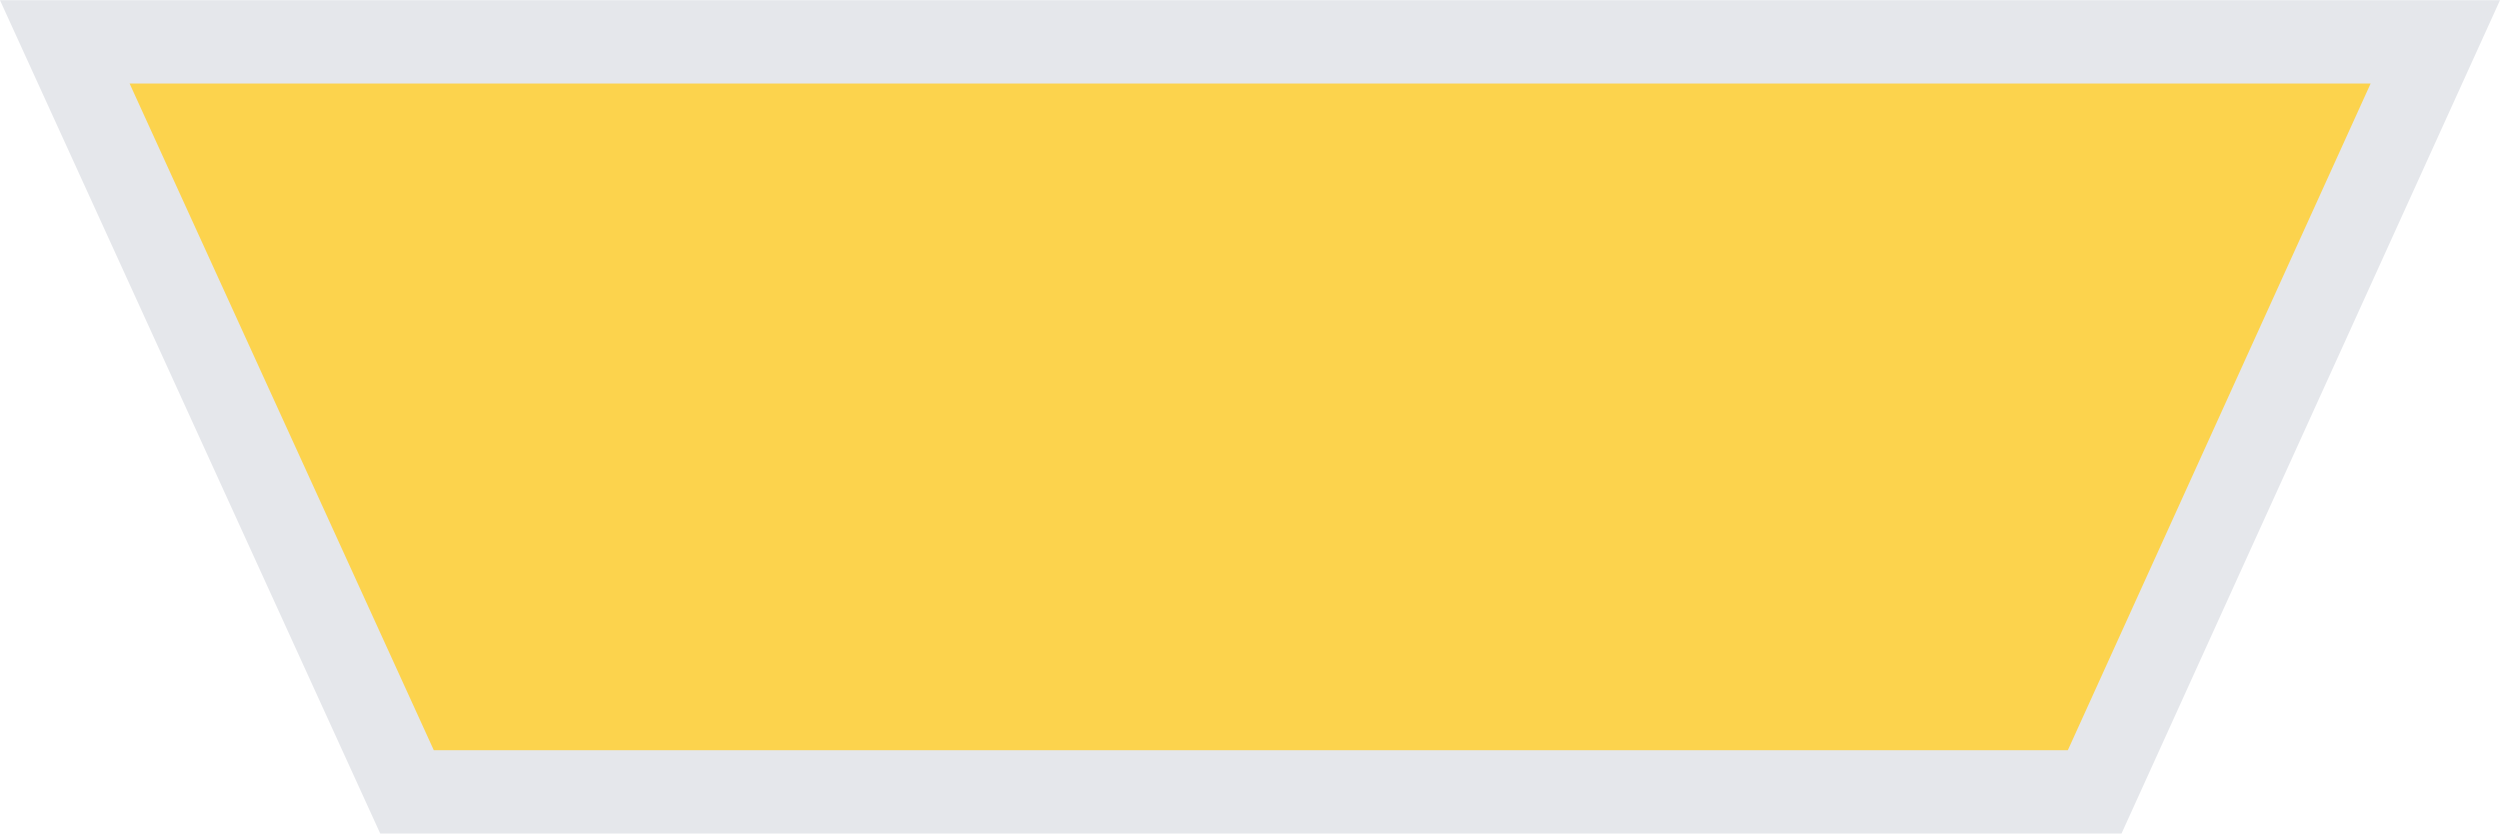
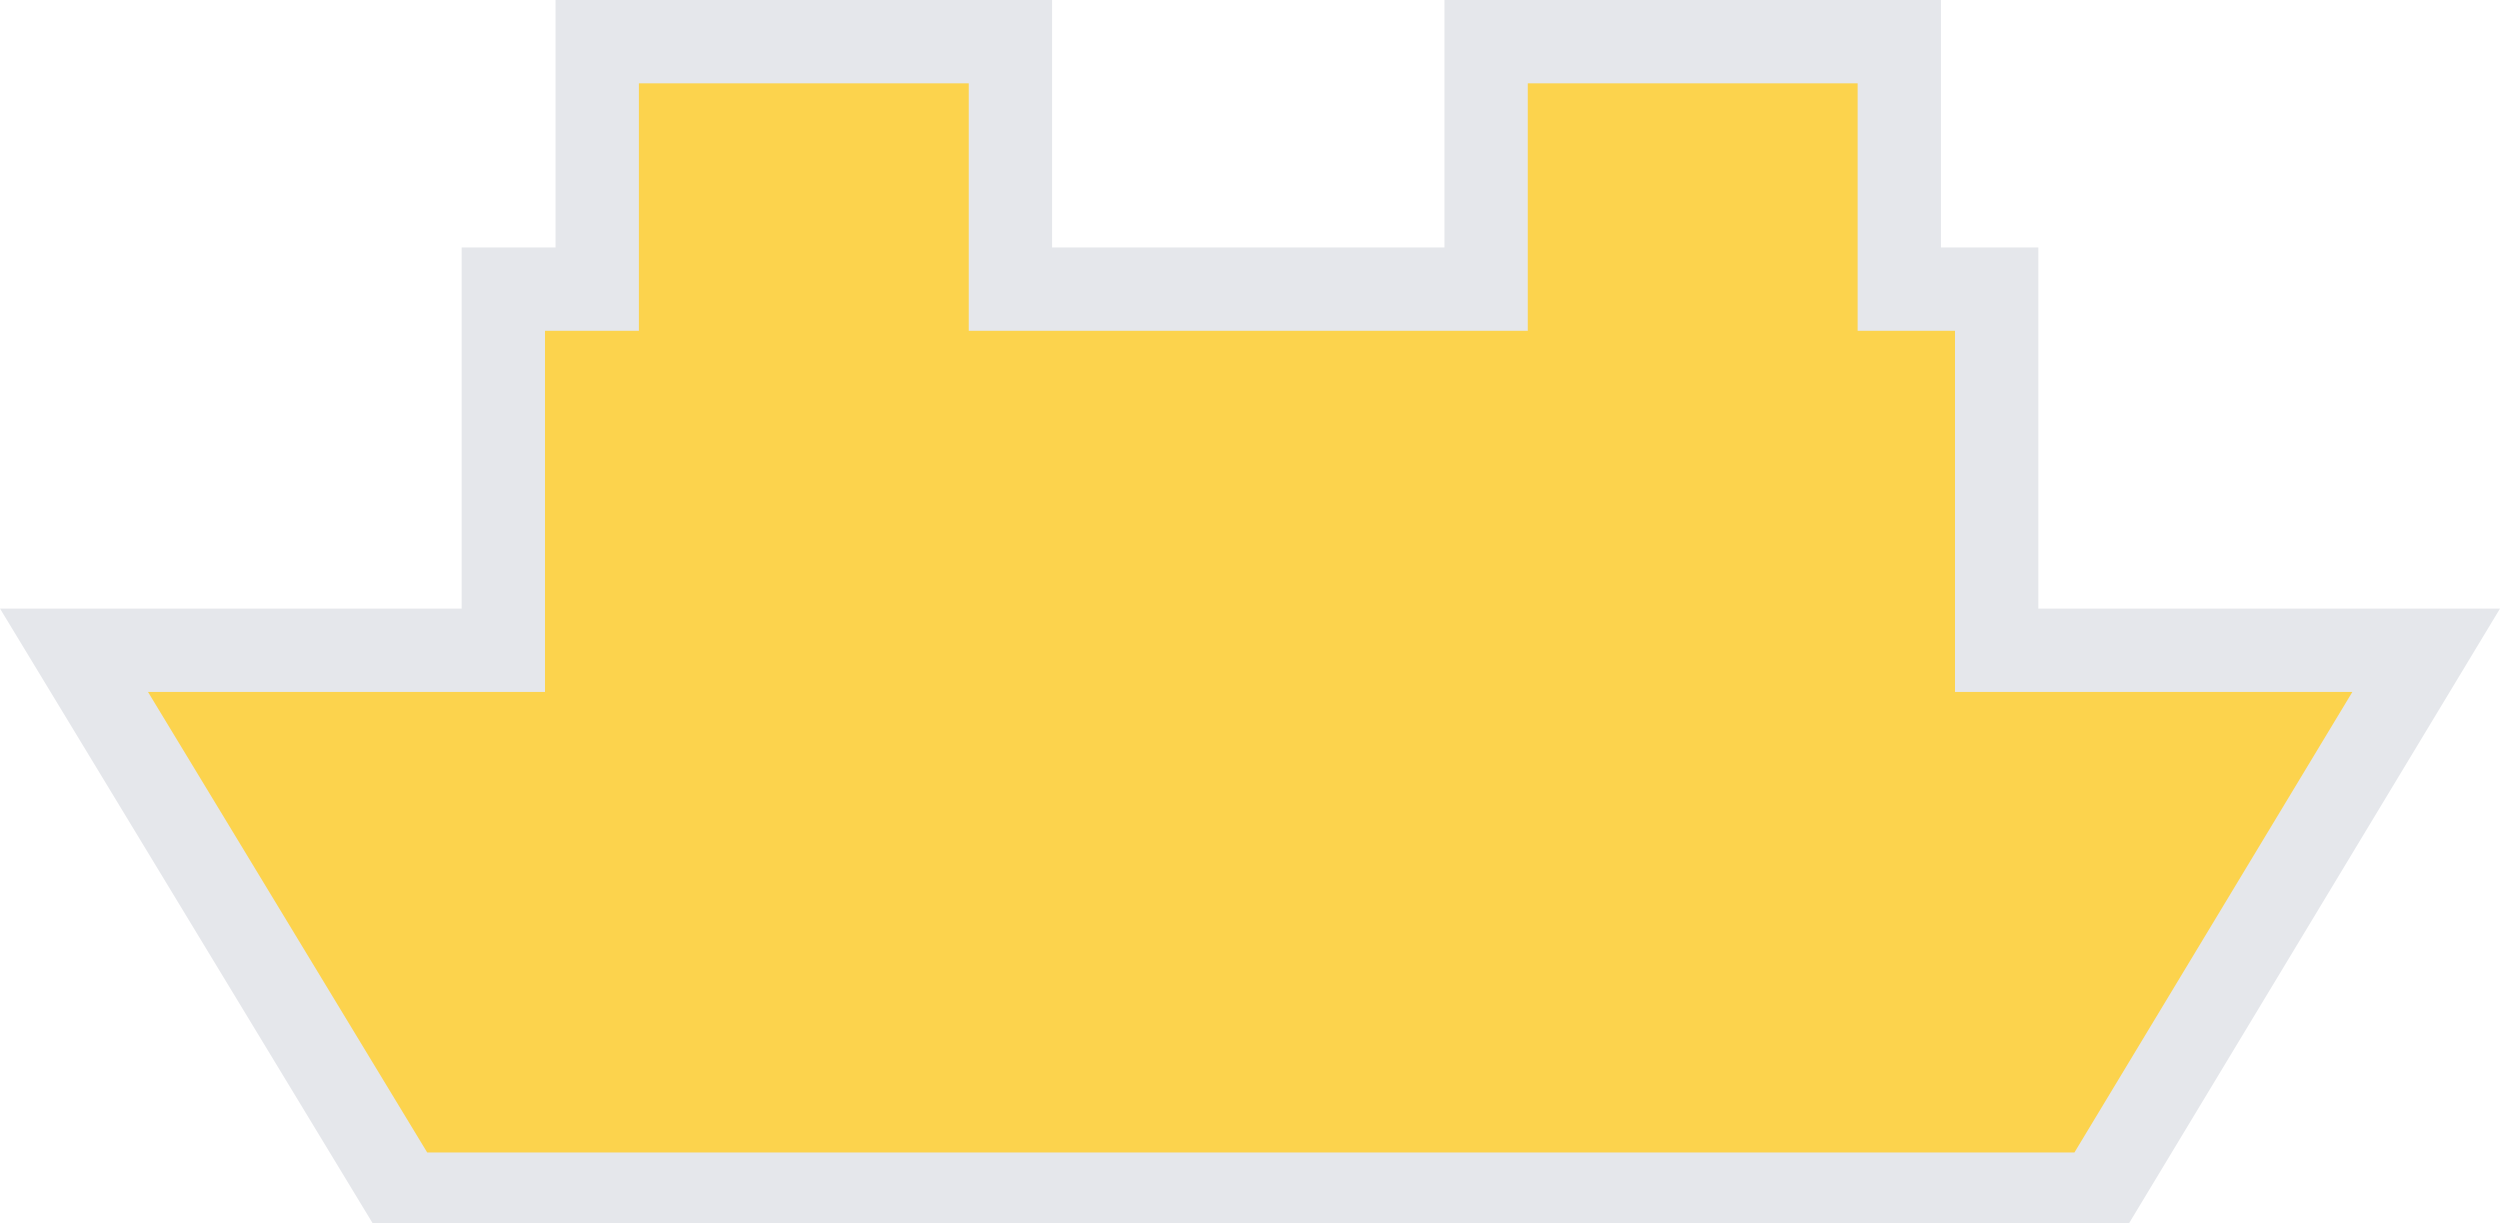
- <svg xmlns="http://www.w3.org/2000/svg" width="90px" height="30px" viewBox="0 0 90 30" version="1.1">
+ <svg xmlns="http://www.w3.org/2000/svg" width="90px" height="44px" viewBox="0 0 90 44" version="1.1">
  <g id="ferry-tracker" stroke="none" stroke-width="1" fill="none" fill-rule="evenodd">
-     <g id="olympic-ferry" transform="translate(-1246, -354)" fill="#FCD34D" stroke="#E5E7EB" stroke-width="3">
-       <path d="M1248.333,382.509 L1333.671,382.509 L1321.408,355.509 L1260.653,355.509 L1248.333,382.509 Z" id="Path-2" transform="translate(1291, 369.0085) scale(1, -1) translate(-1291, -369.0085) " />
+     <g id="olympic-ferry" transform="translate(-1261, -274)" fill="#FCD34D" stroke="#E5E7EB" stroke-width="3">
+       <path d="M1297.375,275.5 L1282.5,275.5 L1282.5,284.409 L1279.12,284.409 L1279.12,297.409 L1263.664,297.409 L1275.534,316.988 L1336.527,316.988 L1348.343,297.409 L1332.88,297.409 L1332.88,284.409 L1329.375,284.409 L1329.375,275.5 L1314.5,275.5 L1314.5,284.409 L1297.375,284.409 L1297.375,275.5 Z" id="Combined-Shape" />
    </g>
  </g>
</svg>
